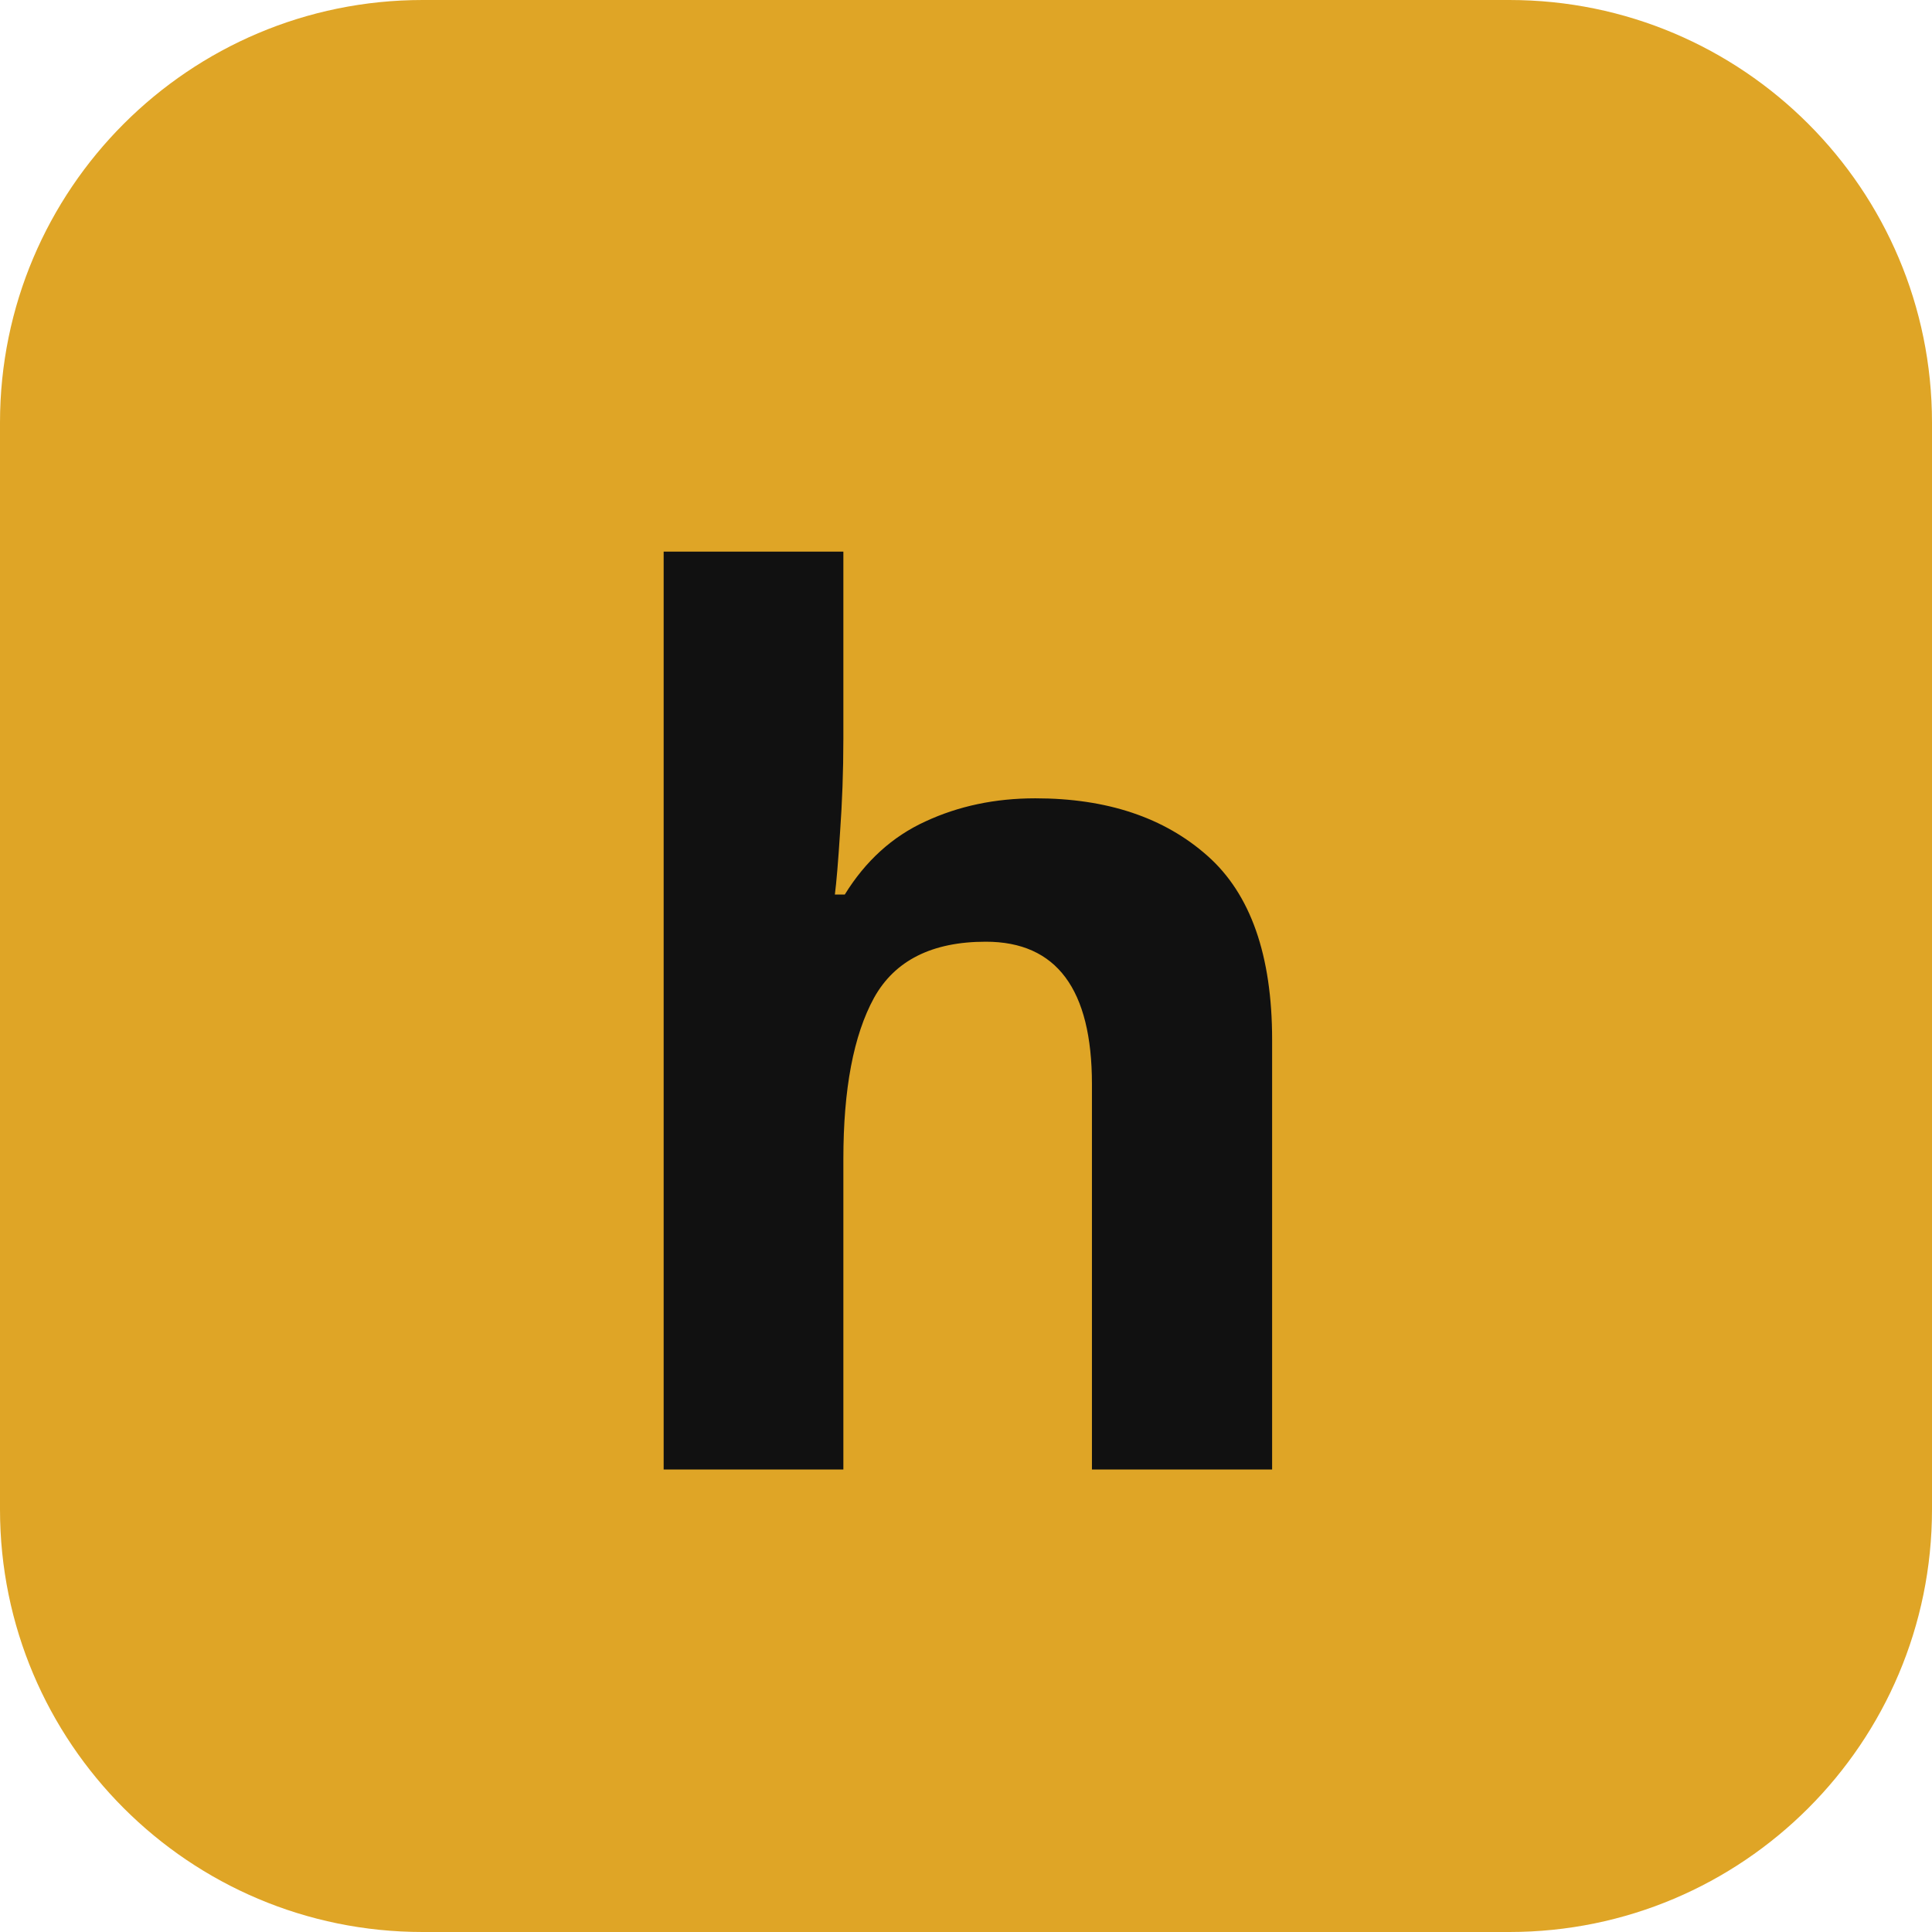
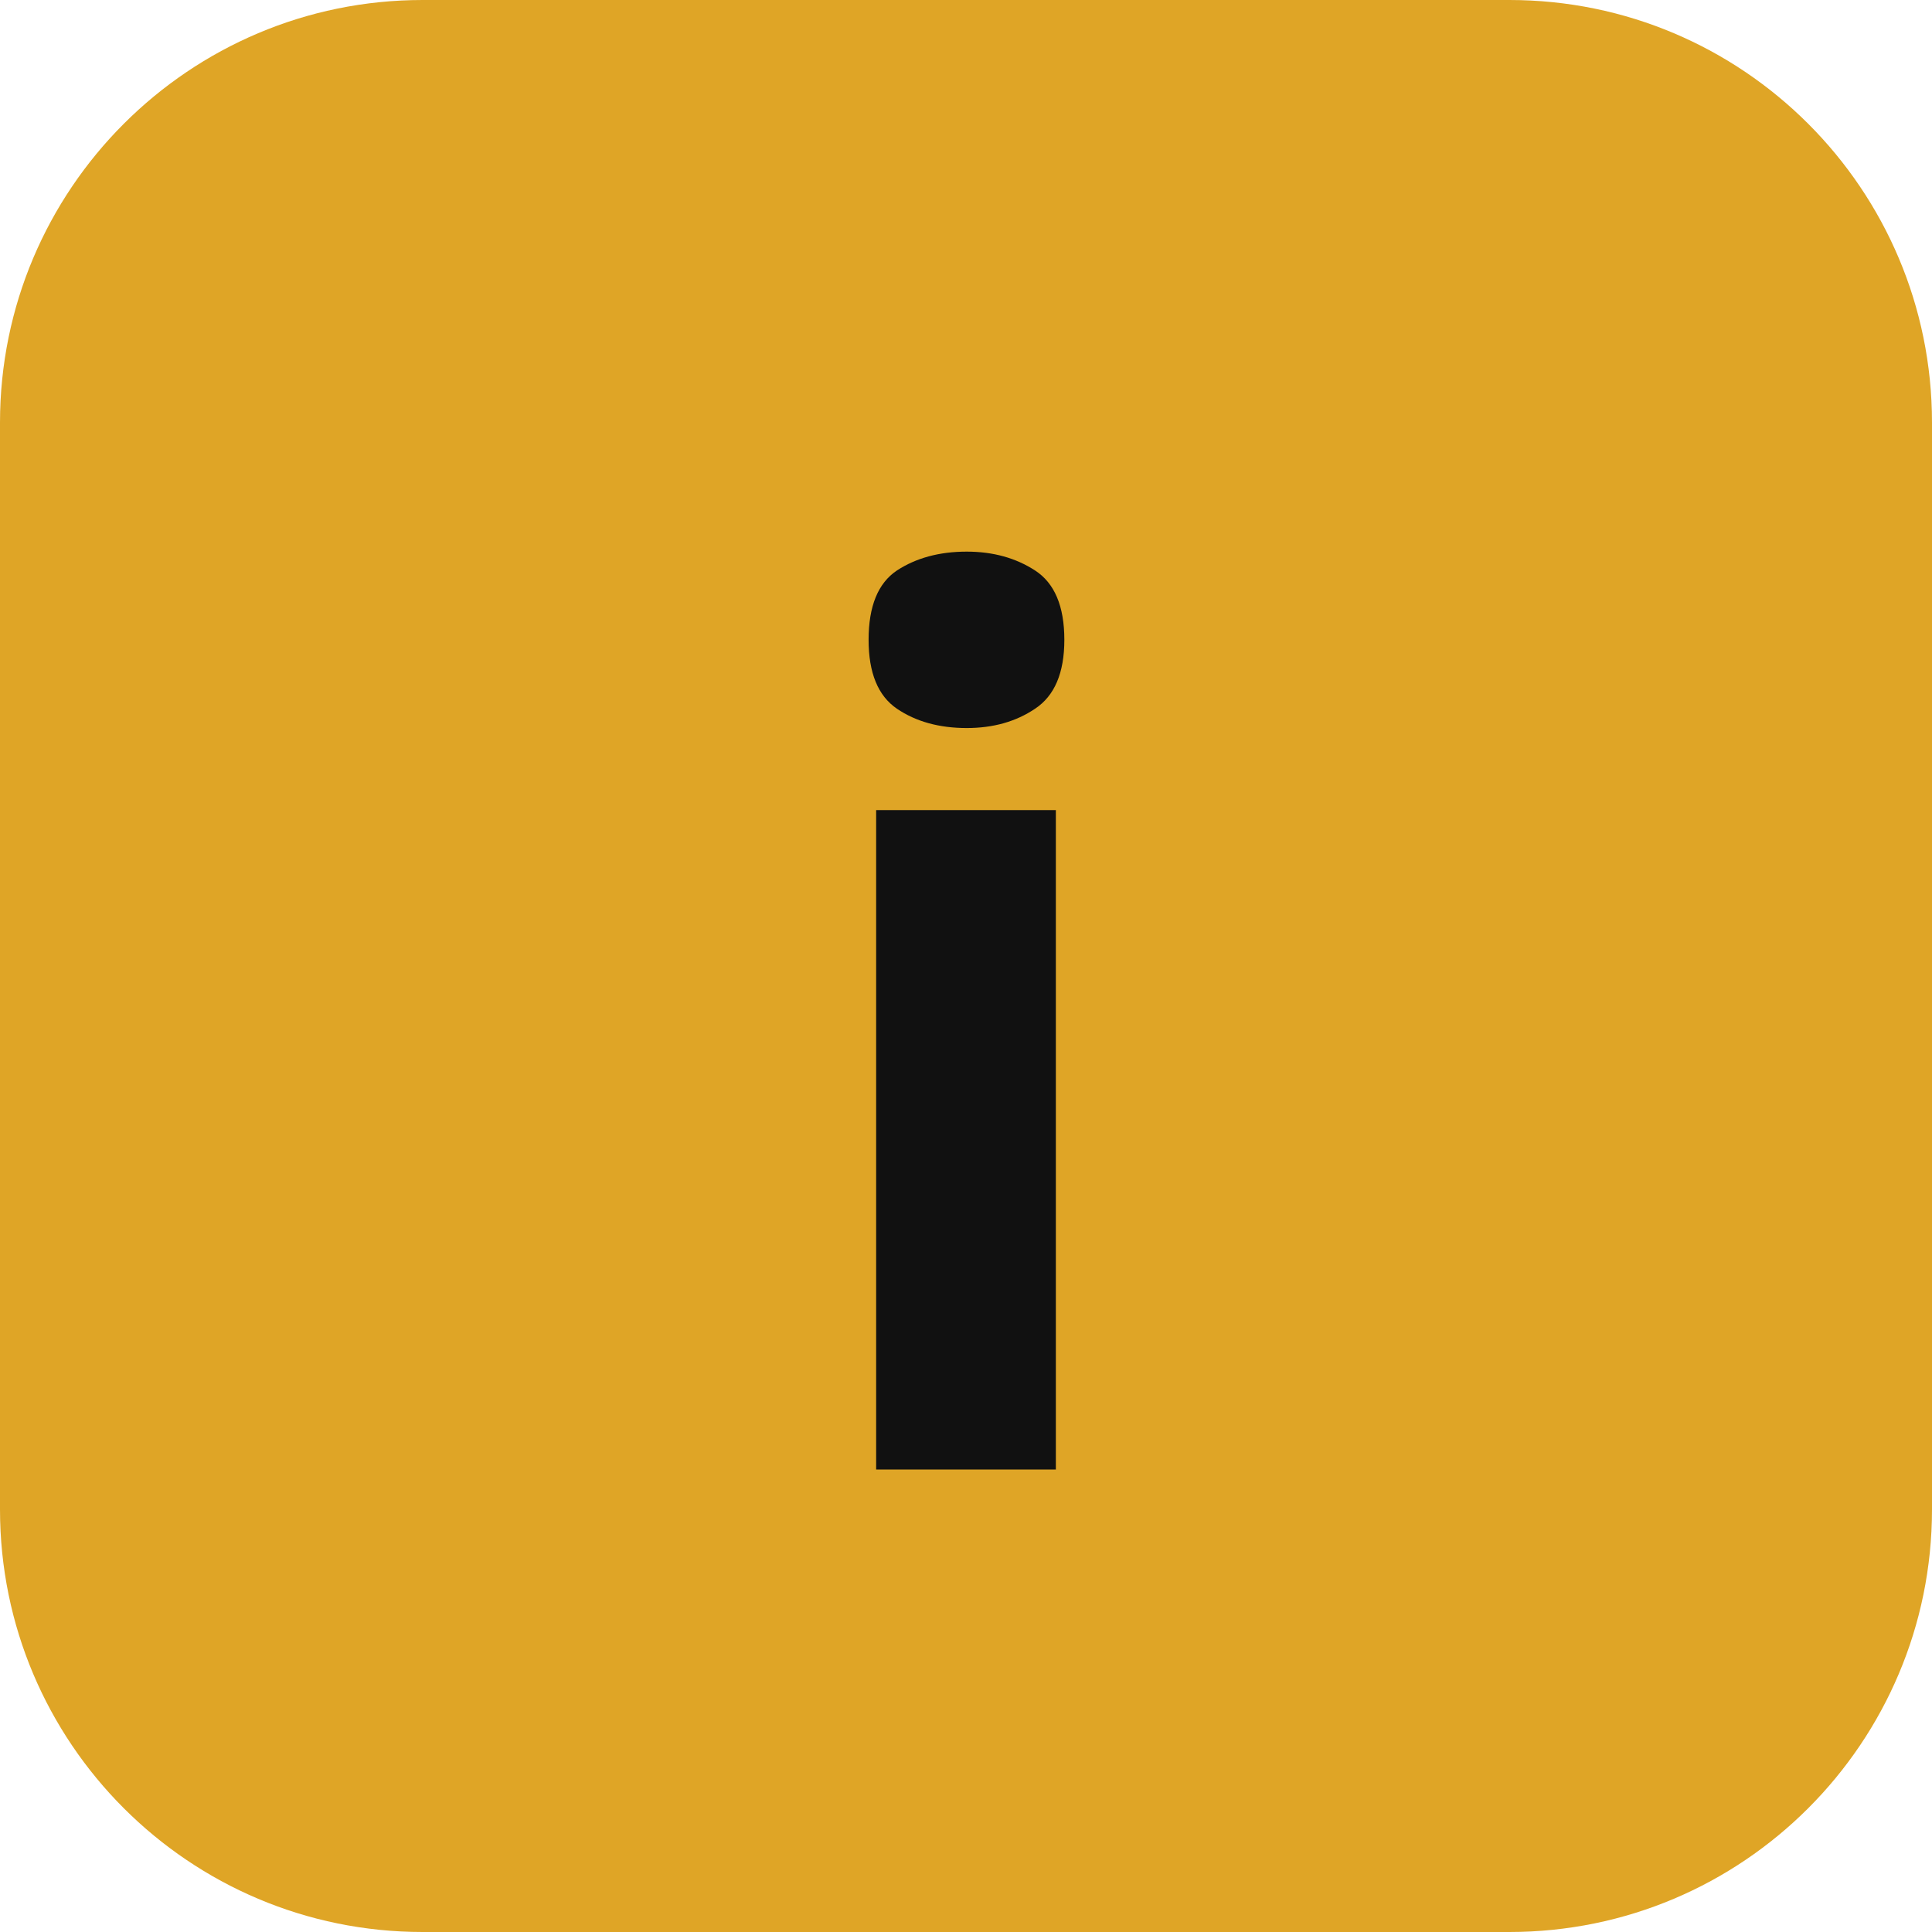
<svg xmlns="http://www.w3.org/2000/svg" viewBox="0 0 64 64">
  <rect width="64" height="64" rx="14" fill="#DFA526" />
-   <text x="50%" y="54%" dominant-baseline="middle" text-anchor="middle" font-family="Arial Black, sans-serif" font-weight="900" font-size="40" fill="#111">h</text>
+   <text x="50%" y="54%" dominant-baseline="middle" text-anchor="middle" font-family="Arial Black, sans-serif" font-weight="900" font-size="40" fill="#111">i</text>
</svg>
